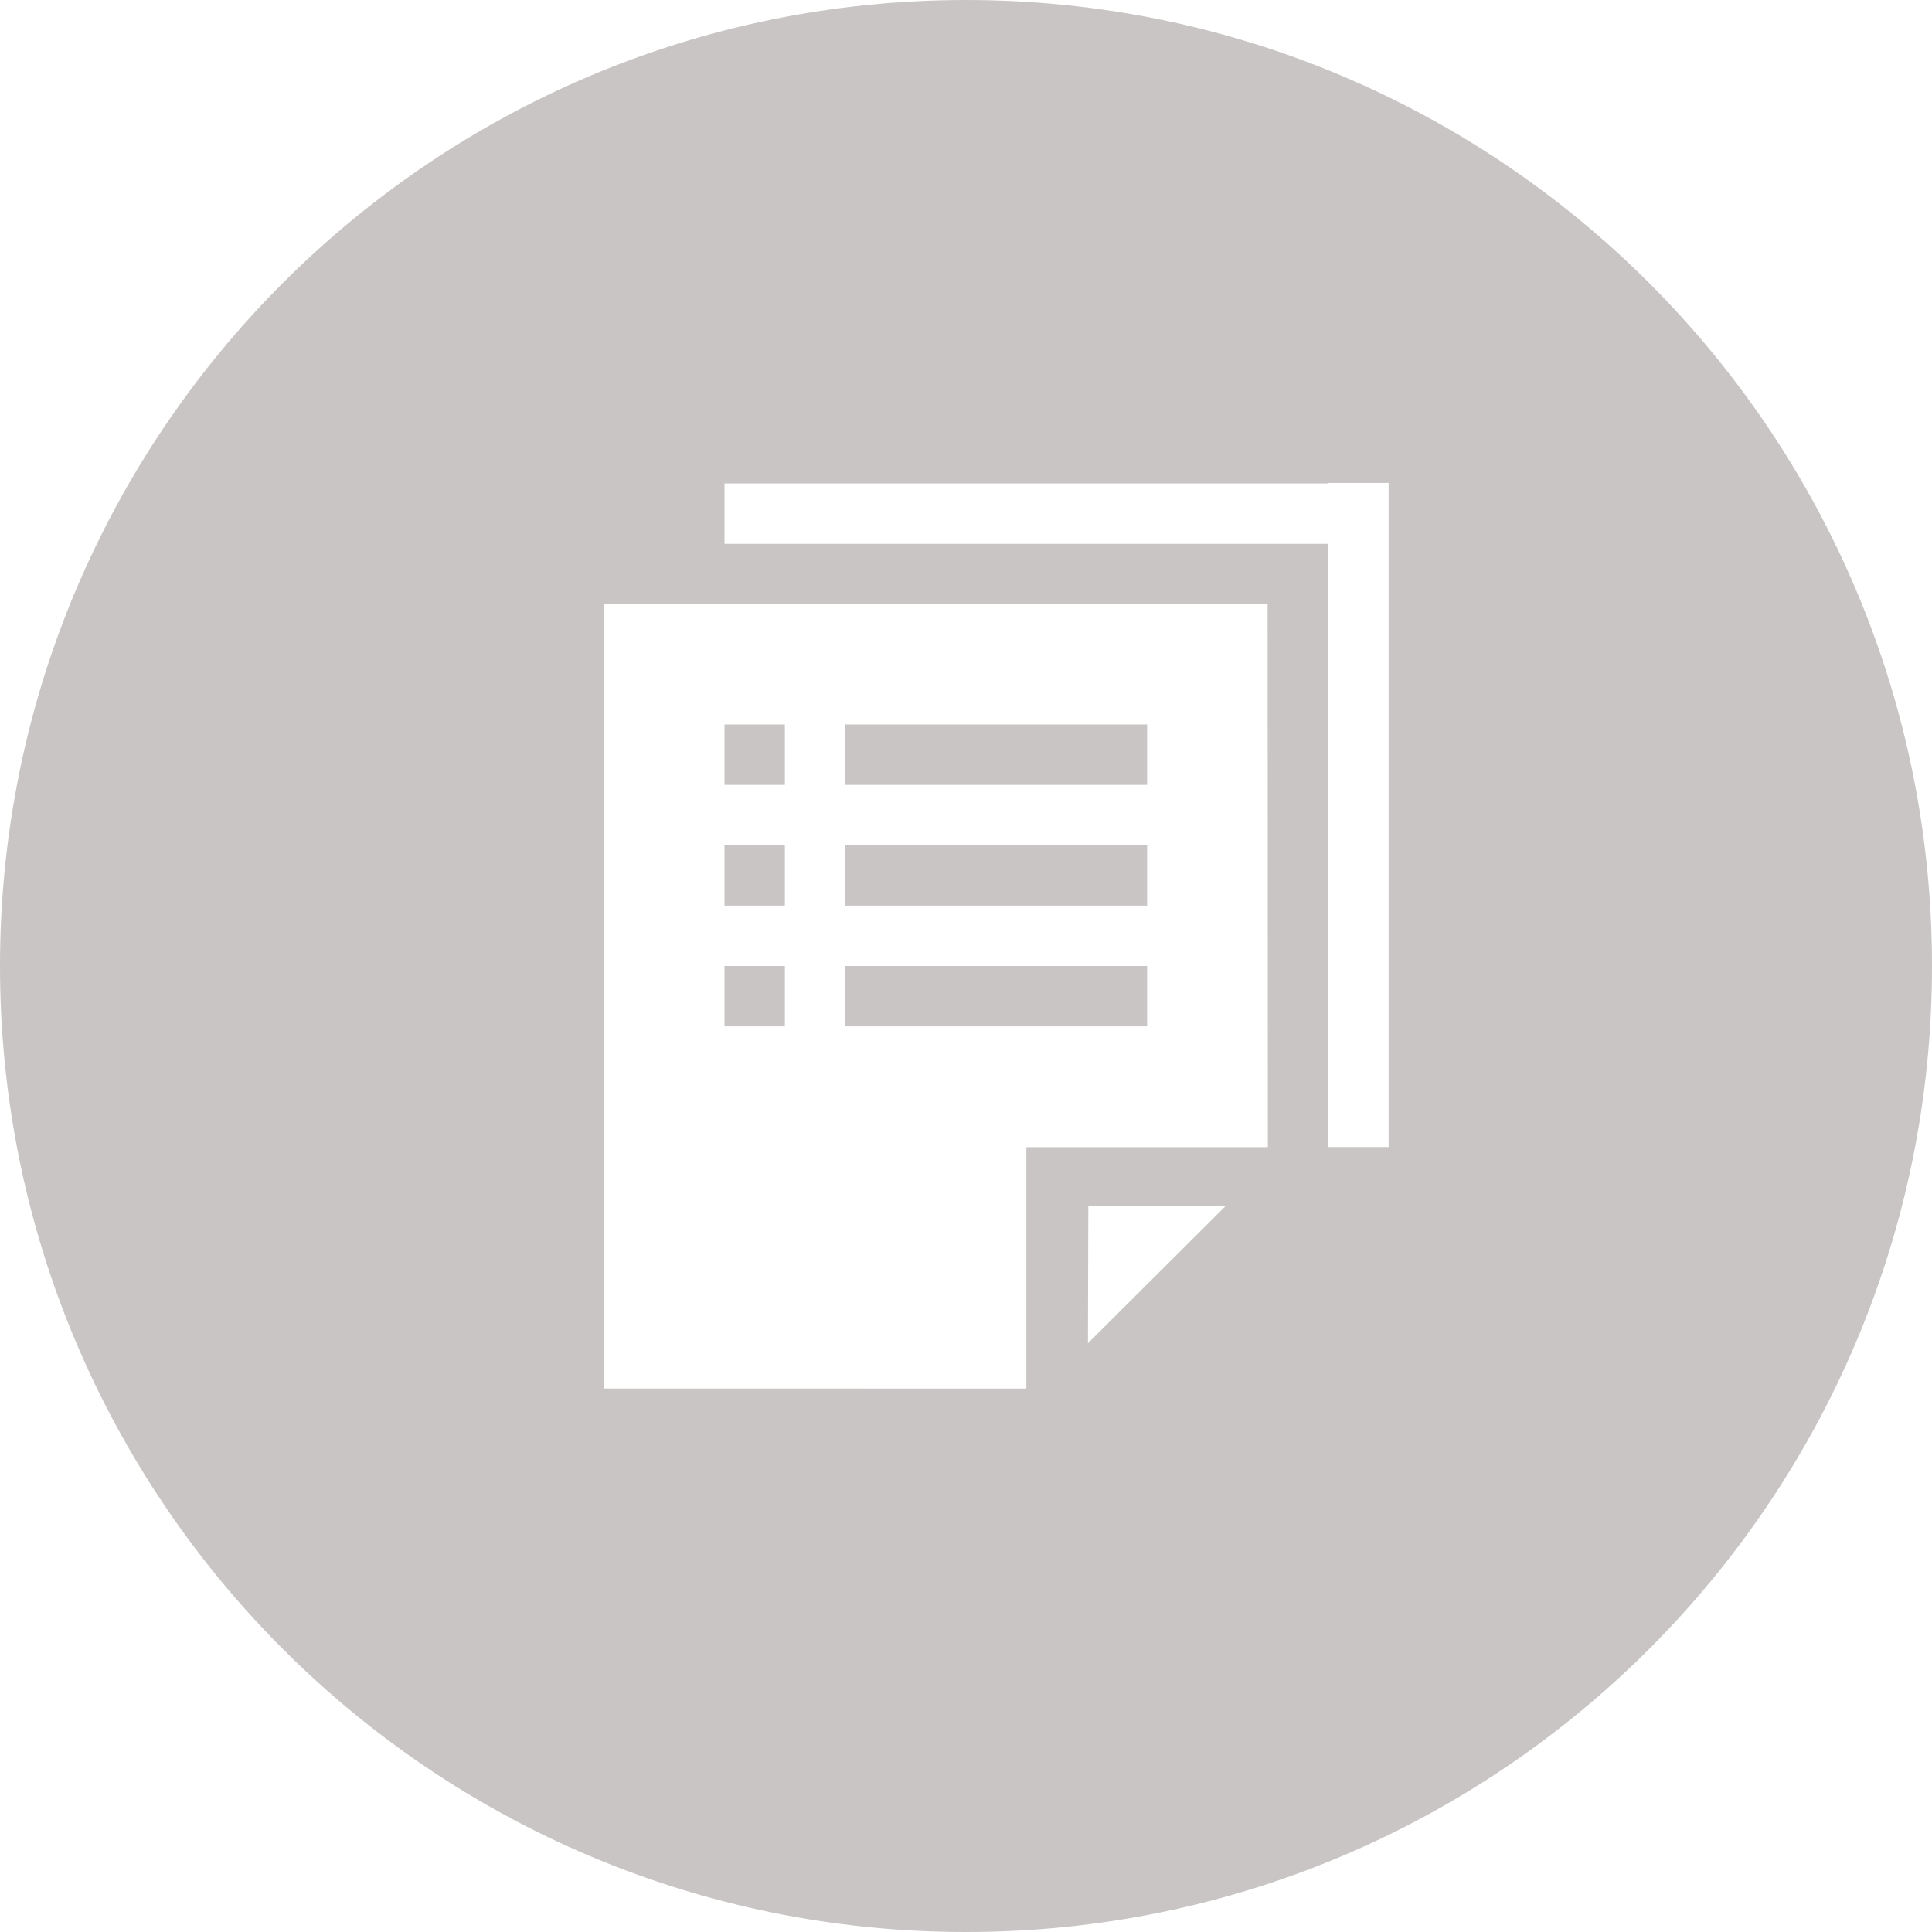
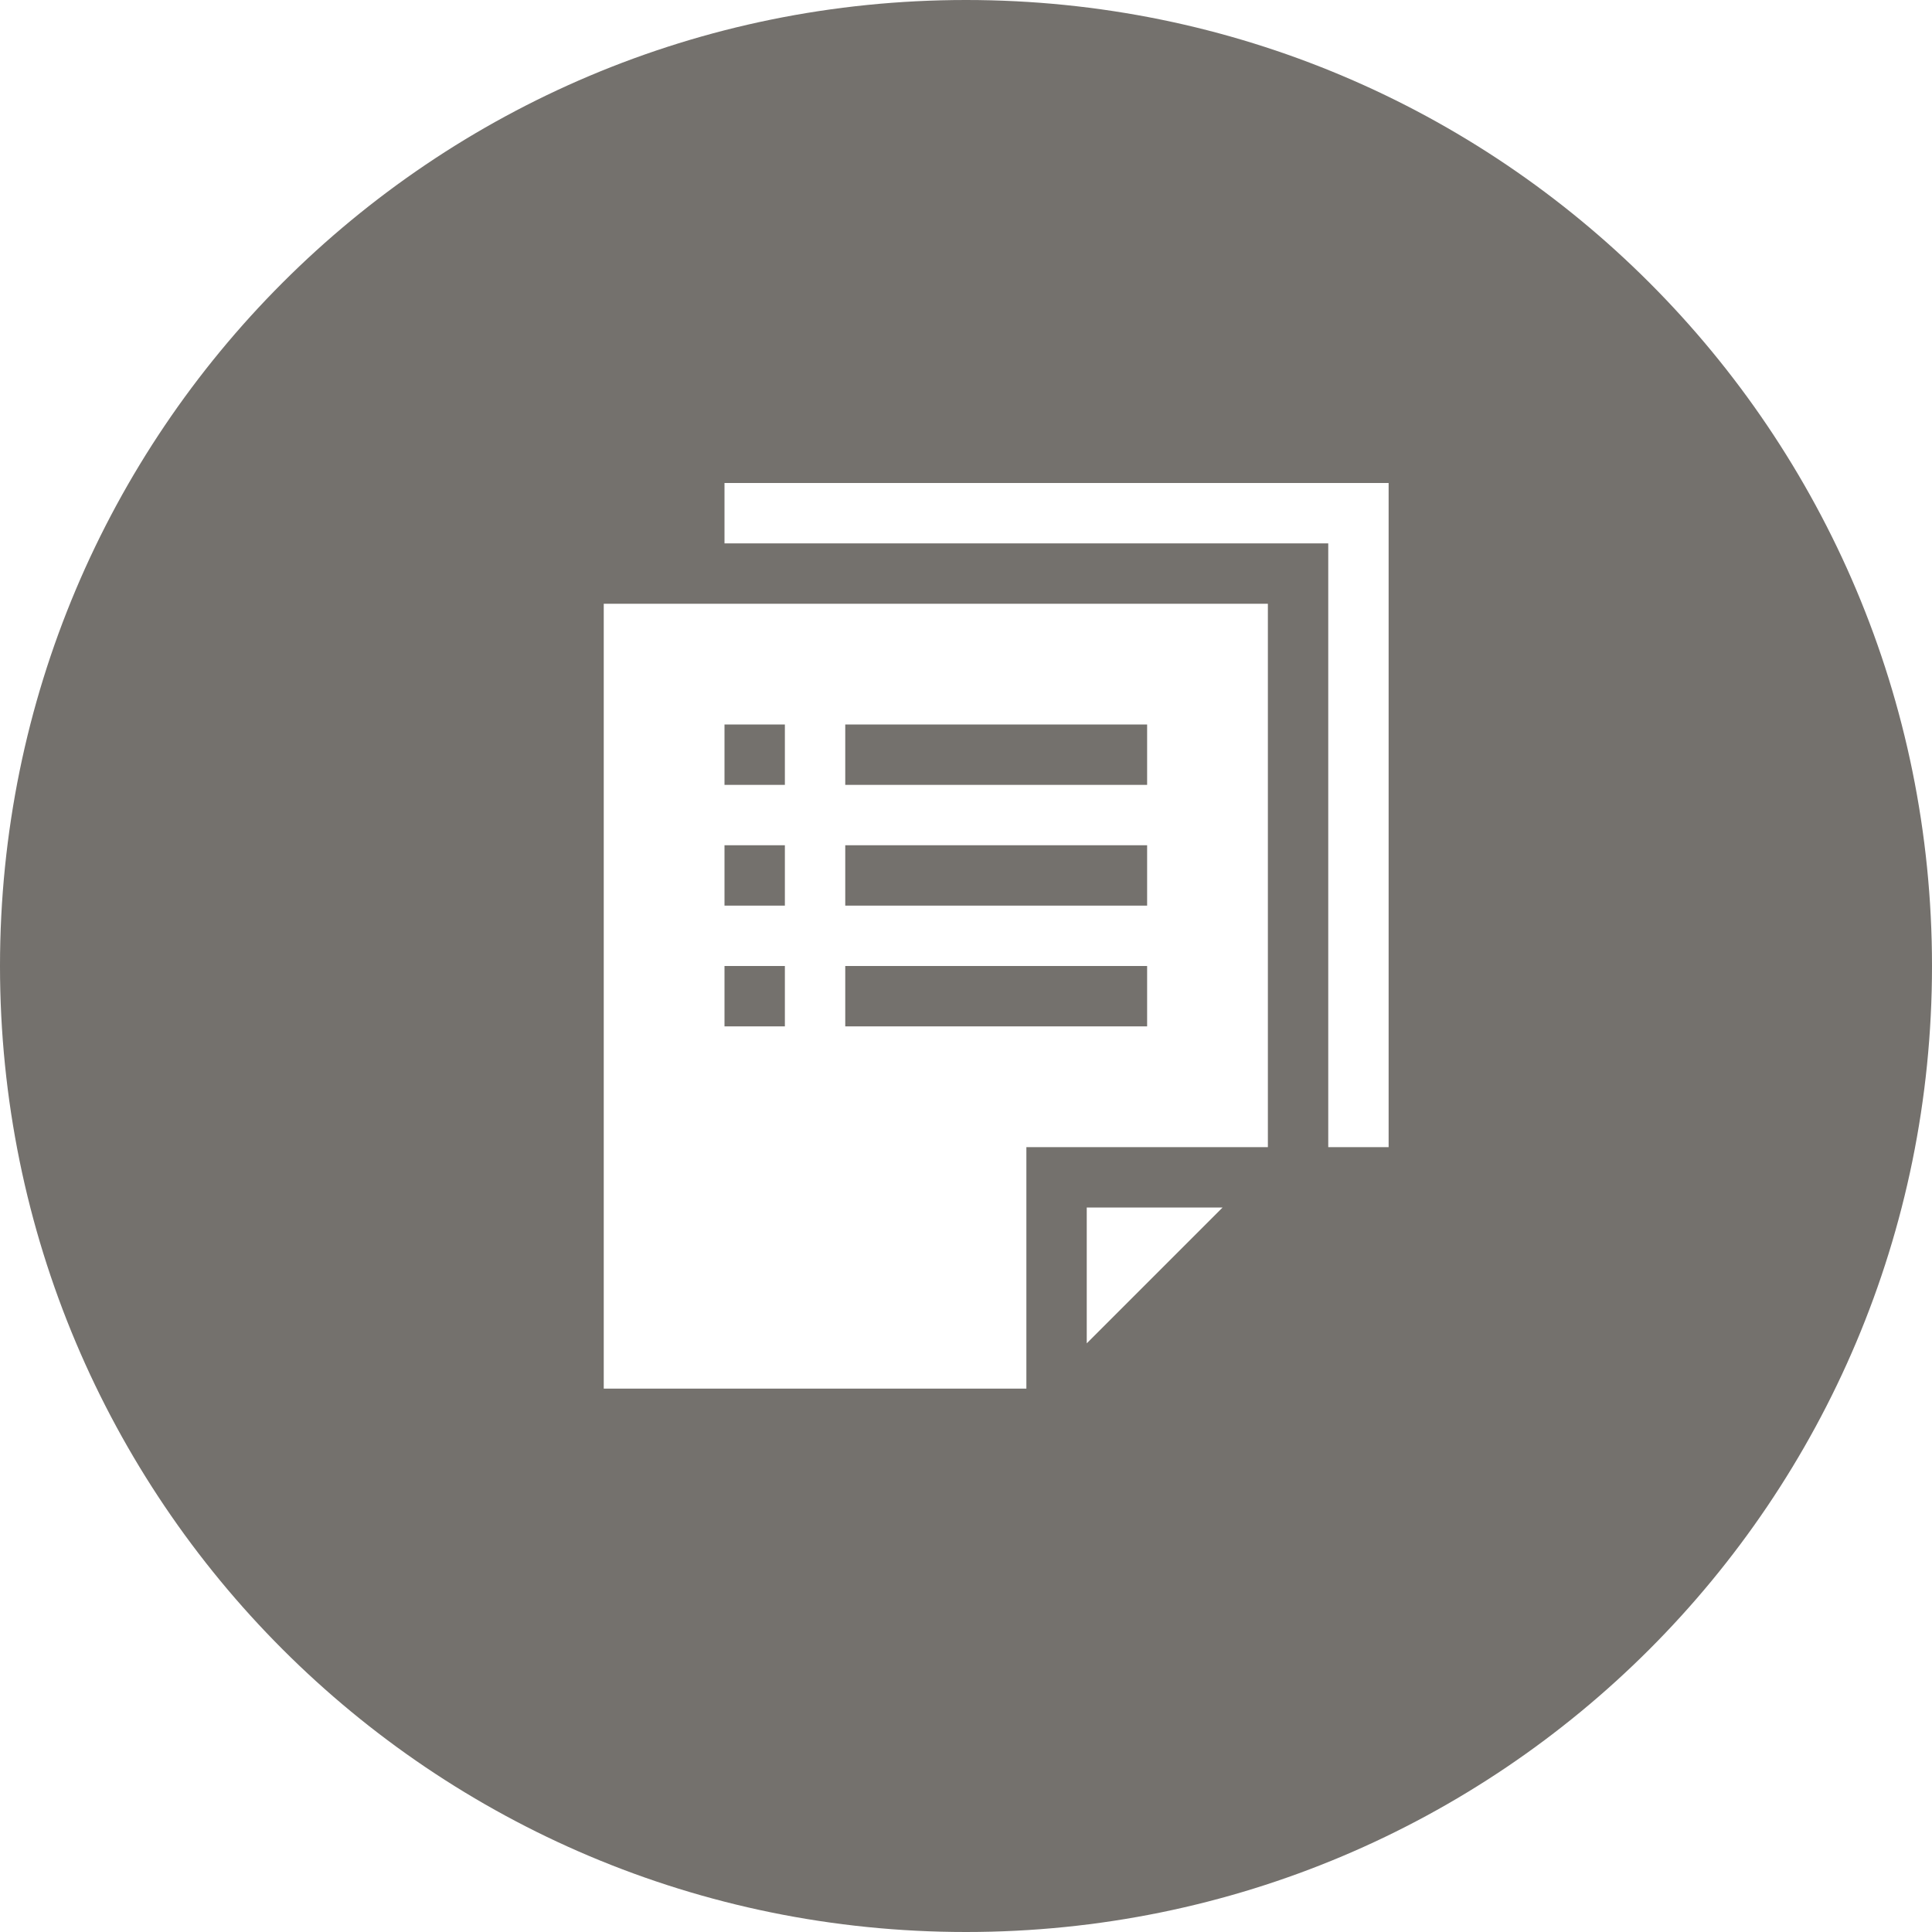
- <svg xmlns="http://www.w3.org/2000/svg" version="1.1" id="Layer_1" x="0px" y="0px" width="64px" height="64px" viewBox="0 0 64 64" enable-background="new 0 0 64 64" xml:space="preserve">
+ <svg xmlns="http://www.w3.org/2000/svg" version="1.1" id="Layer_1" x="0px" y="0px" width="64px" height="64px" viewBox="0 0 64 64" style="enable-background:new 0 0 64 64;" xml:space="preserve">
+   <style type="text/css">
+ 	.st0{fill:#C8C5C4;}
+ 	.st1{fill:#74716D;}
+ </style>
  <g>
-     <polygon fill="#C8C5C4" points="44.012,18.016 44.012,17.998 43.994,17.998  " />
-     <path fill="#C8C5C4" d="M32,0C14.326,0,0,14.326,0,32s14.326,32,32,32s32-14.326,32-32S49.674,0,32,0z M36.04,44.496l0.012-4.542   h4.546L36.04,44.496z M34,38v7.998l-13.994-0.002V20h21.986L42,38H34z M46,37.998h-2V18.016H24v-2h20v-0.018h2V37.998z" />
-     <rect x="24" y="32" fill="#C8C5C4" width="2" height="2" />
-     <rect x="28" y="32" fill="#C8C5C4" width="10" height="2" />
-     <rect x="24" y="28" fill="#C8C5C4" width="2" height="2" />
-     <rect x="28" y="28" fill="#C8C5C4" width="10" height="2" />
-     <rect x="24" y="24" fill="#C8C5C4" width="2" height="2" />
-     <rect x="28" y="24" fill="#C8C5C4" width="10" height="2" />
+     <polygon class="st0" points="44,18 44,18 44,18  " />
+     <path class="st1" d="M32,0C14.3,0,0,14.3,0,32s14.3,32,32,32s32-14.3,32-32S49.7,0,32,0z M36,44.5l0-4.5h4.5L36,44.5z M34,38v8   l-14,0V20h22l0,18H34z M46,38h-2V18H24v-2h20v0h2V38z" />
+     <rect x="24" y="32" class="st1" width="2" height="2" />
+     <rect x="28" y="32" class="st1" width="10" height="2" />
+     <rect x="24" y="28" class="st1" width="2" height="2" />
+     <rect x="28" y="28" class="st1" width="10" height="2" />
+     <rect x="24" y="24" class="st1" width="2" height="2" />
+     <rect x="28" y="24" class="st1" width="10" height="2" />
  </g>
</svg>
